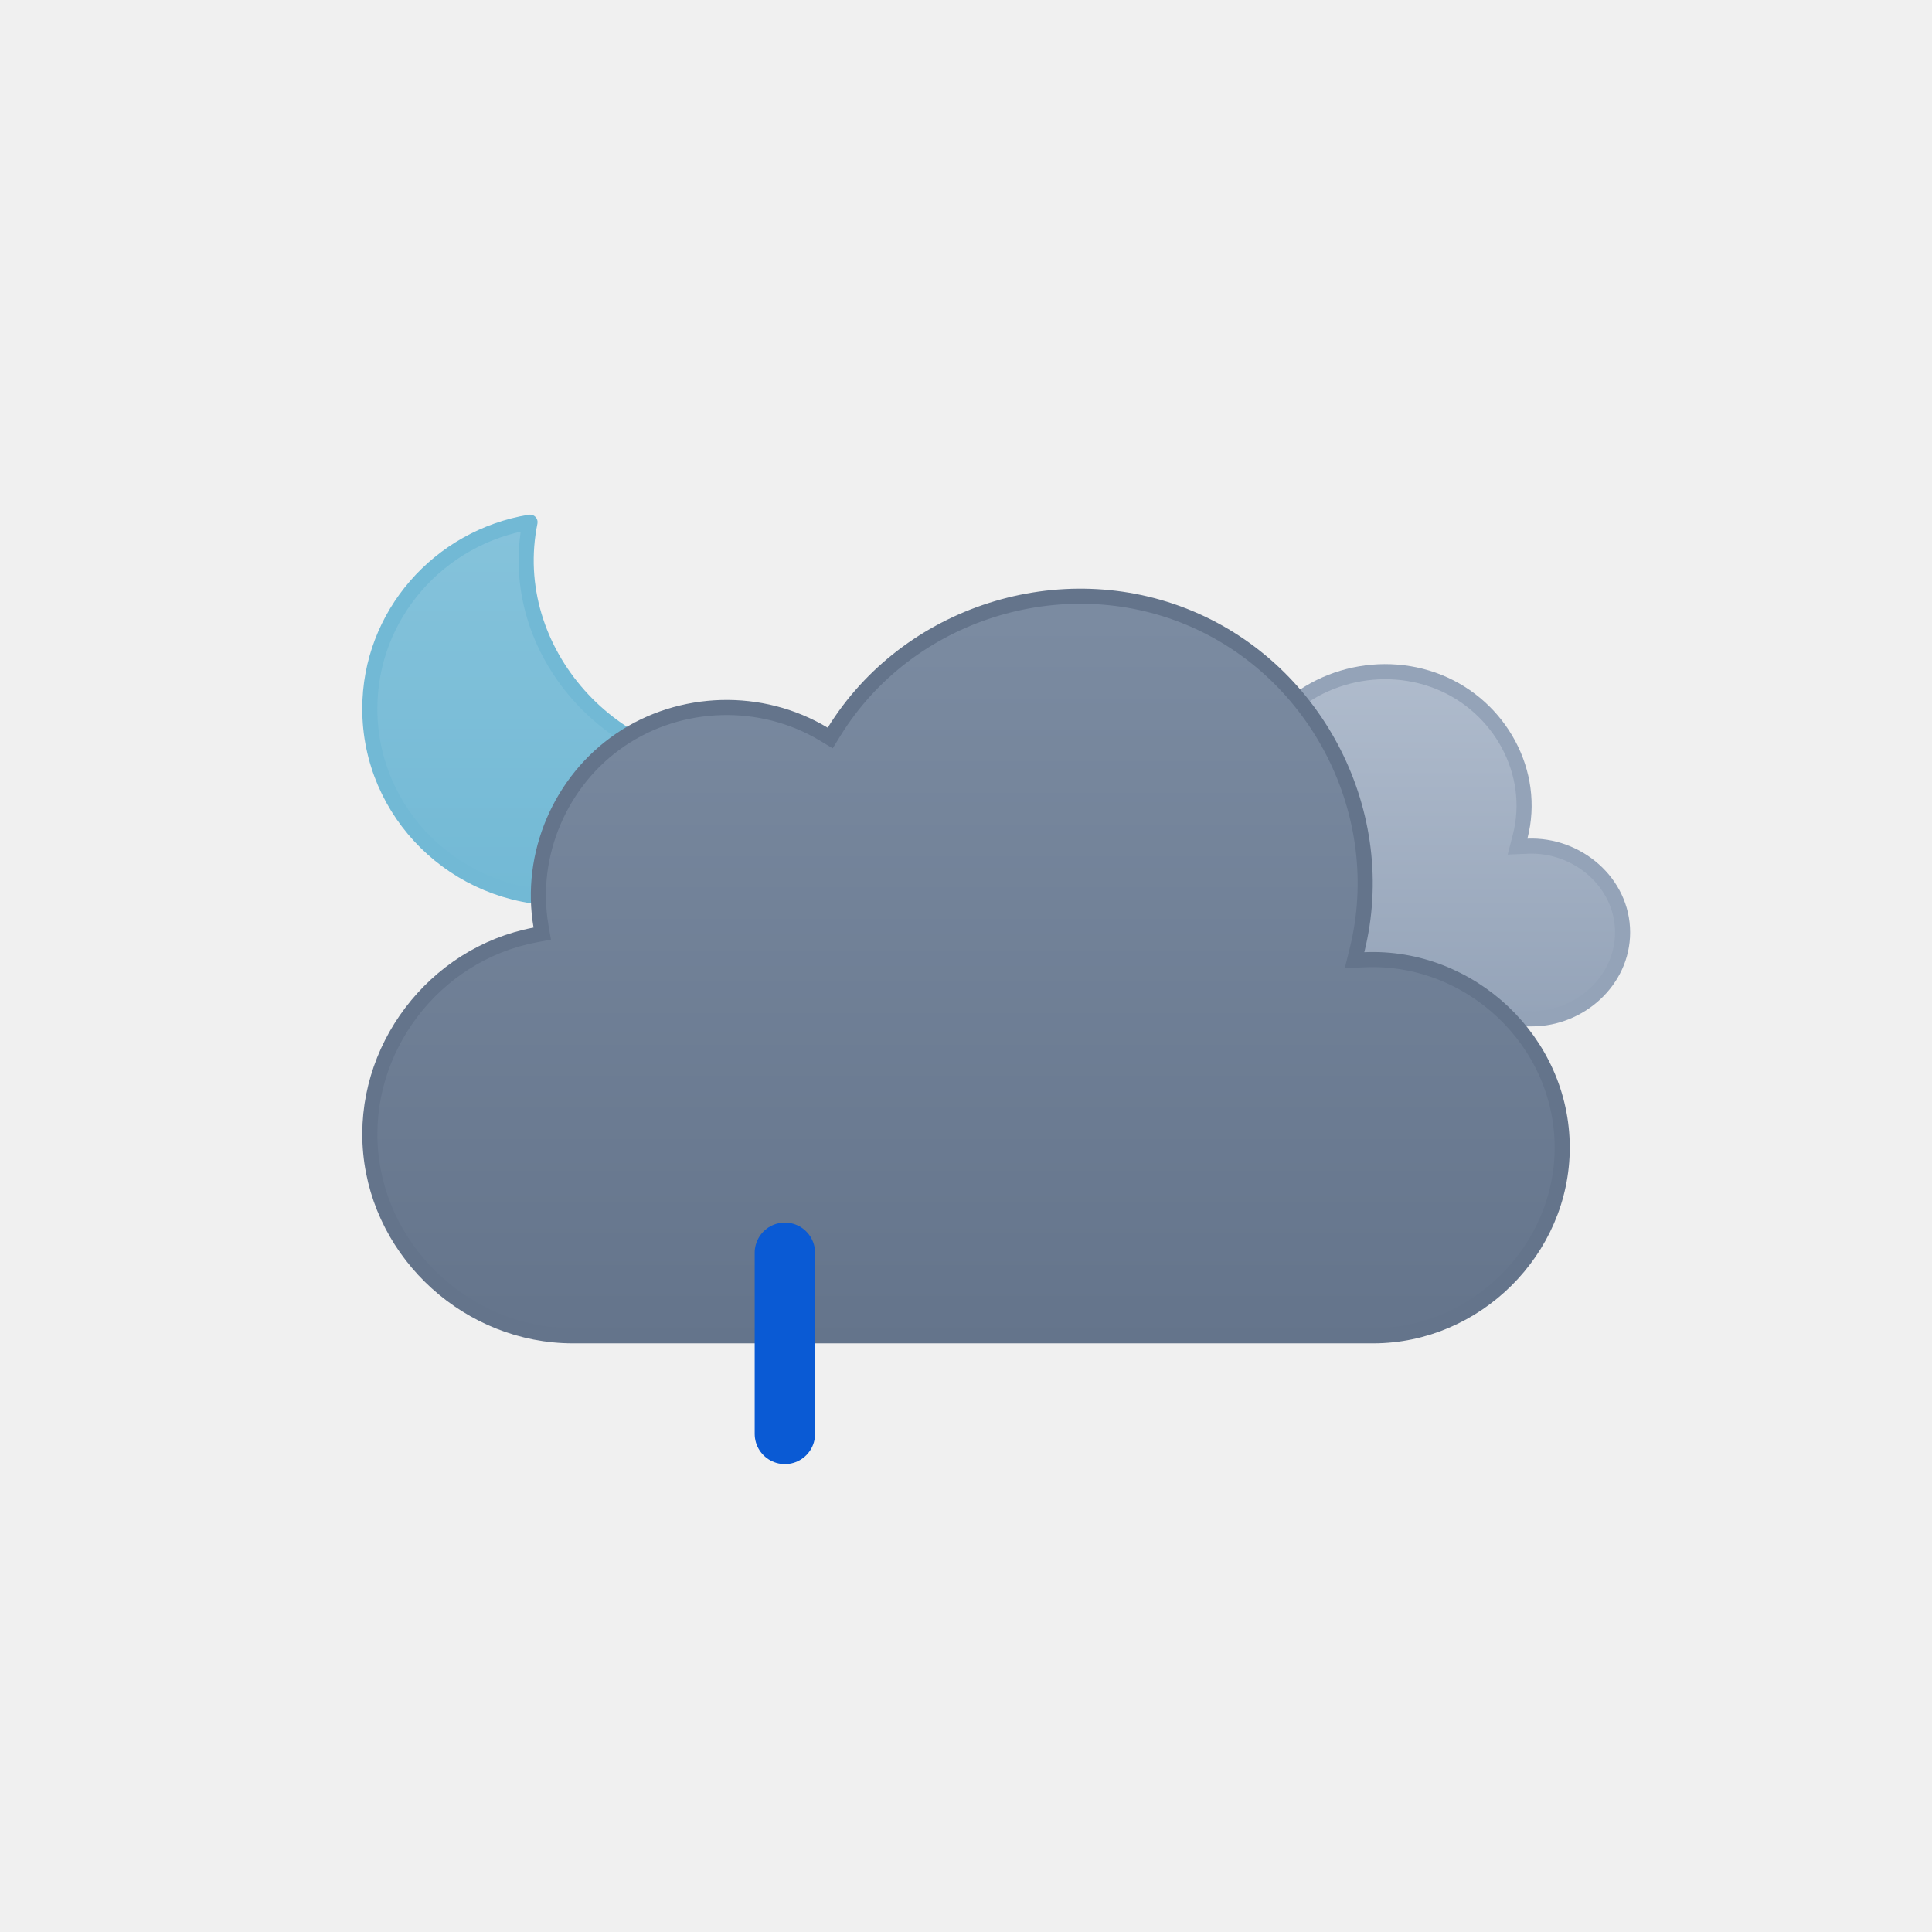
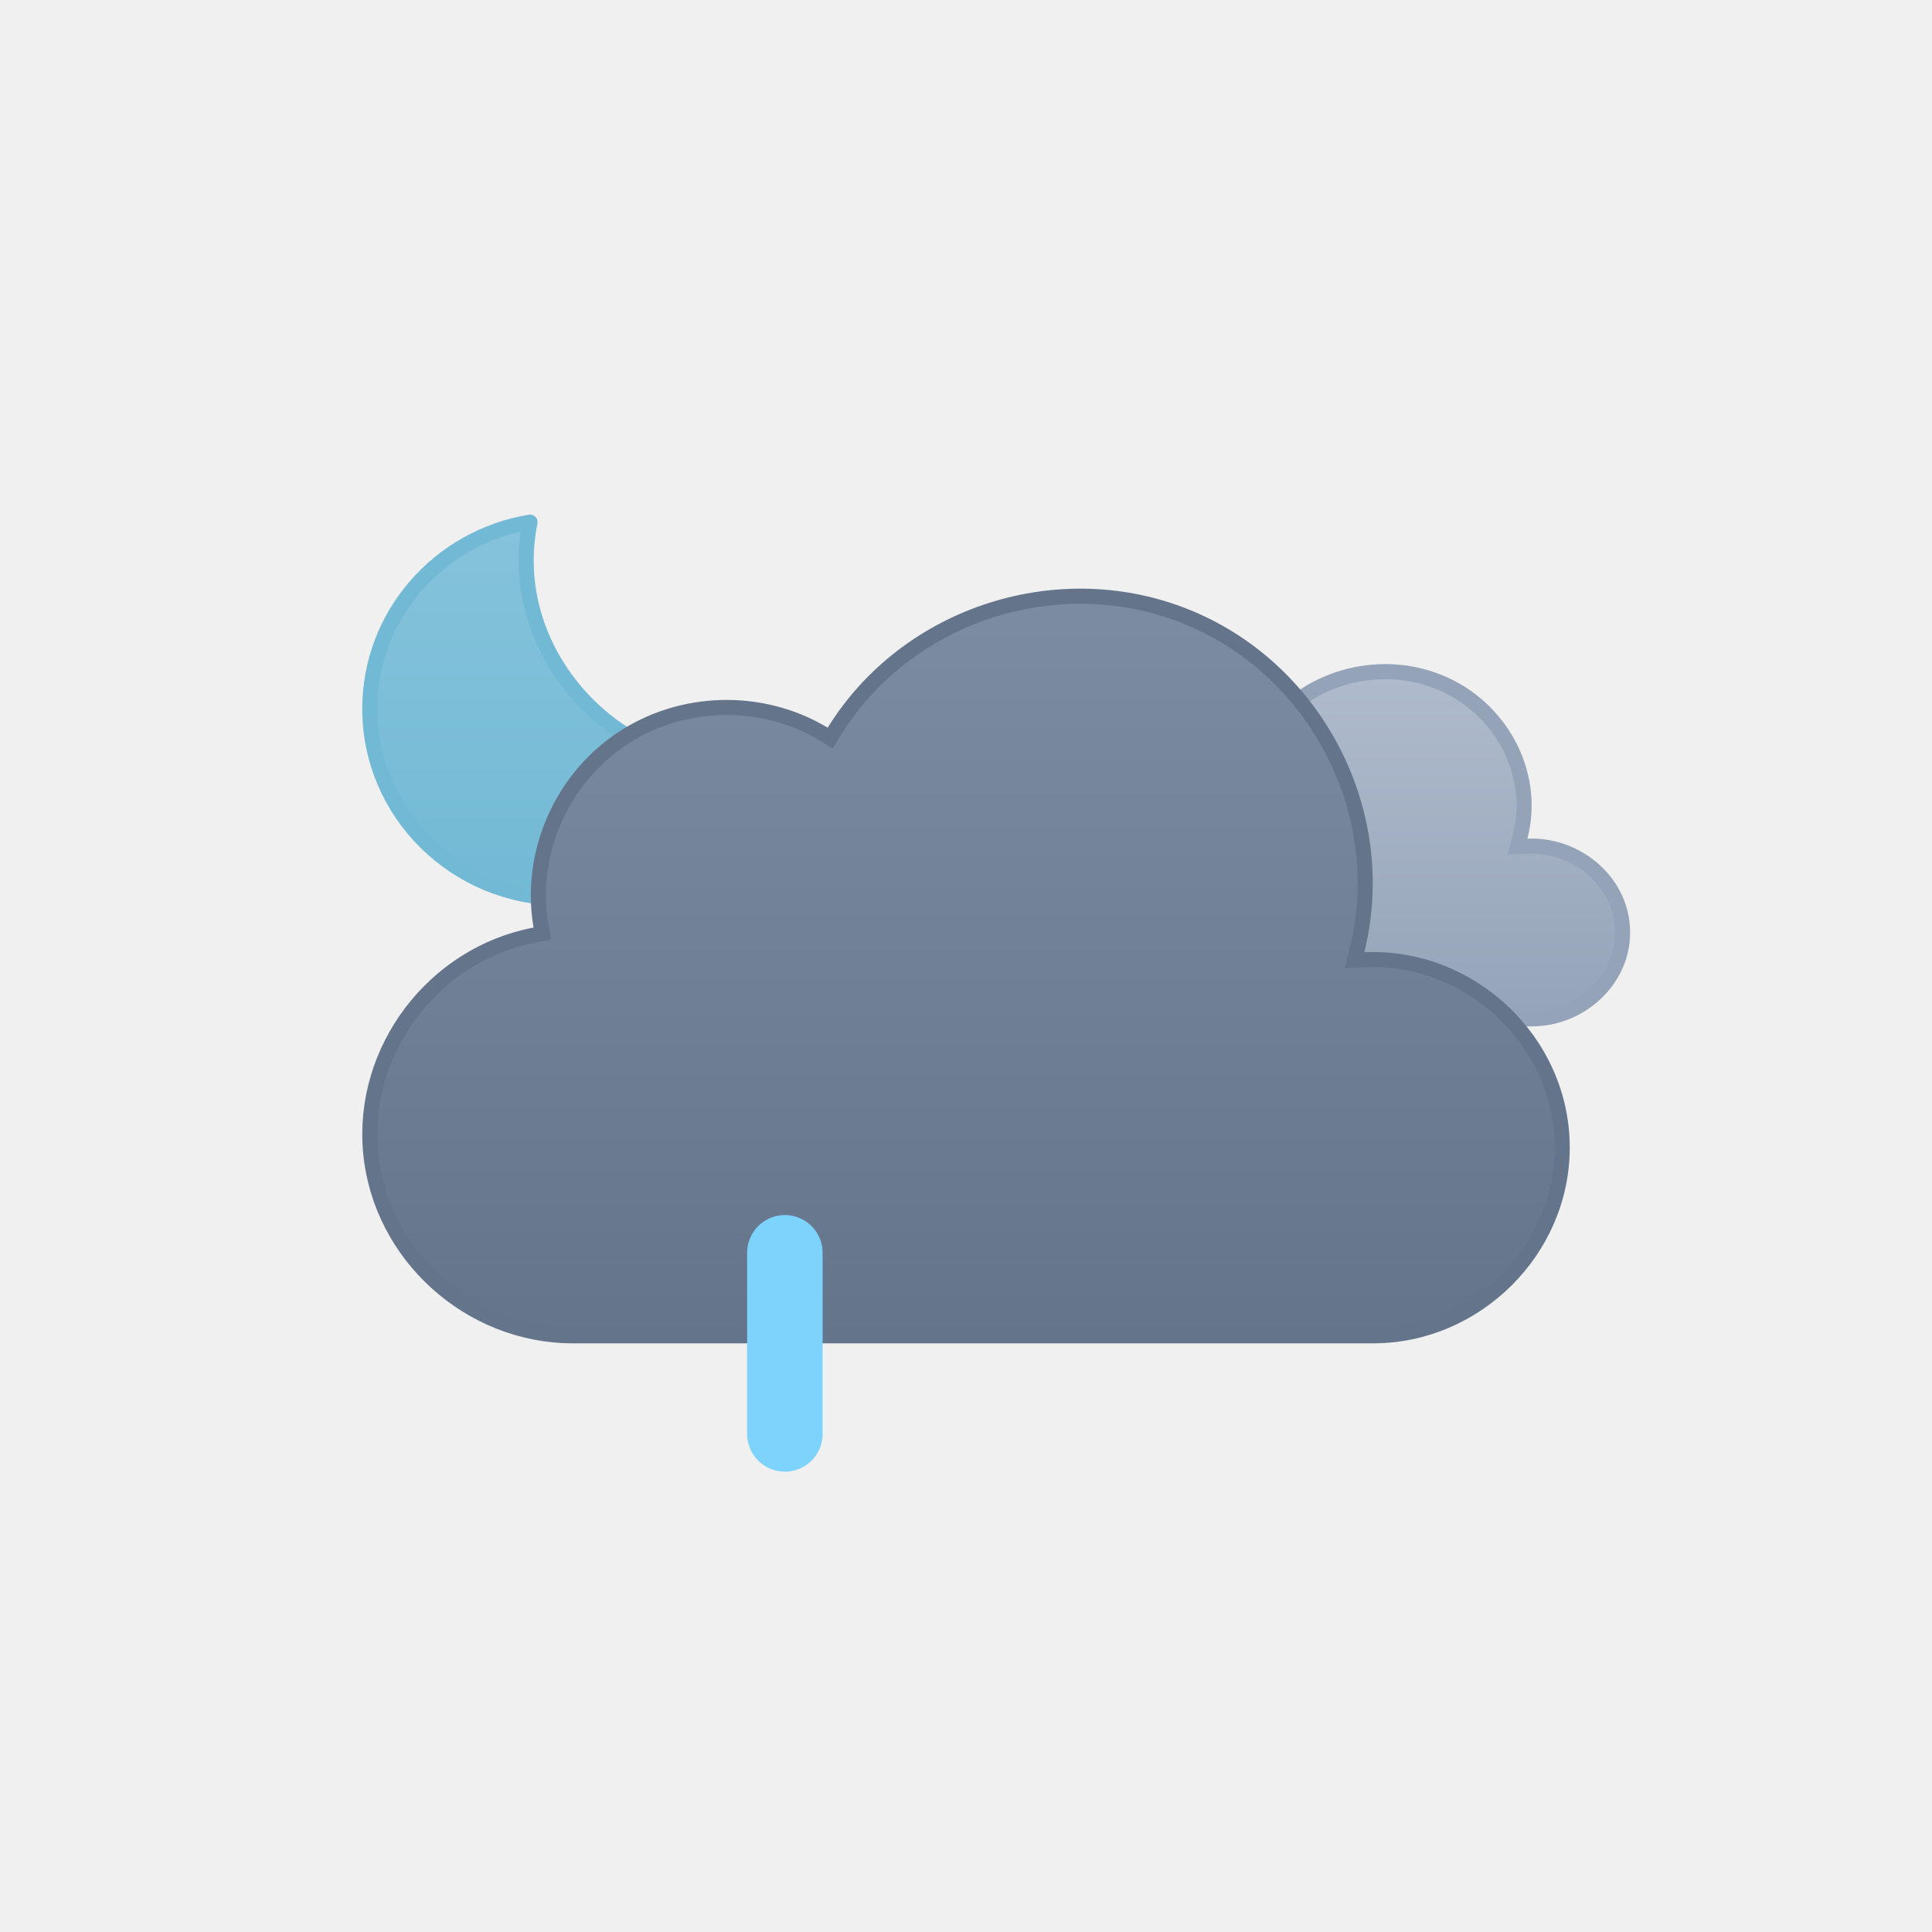
<svg xmlns="http://www.w3.org/2000/svg" viewBox="0 0 128 128" fill="none">
  <g id="extreme-night-rain" clip-path="url(#clip0_1858_8386)">
    <g id="Sky">
      <g id="Moon">
        <path id="Moon_2" d="M35.115 34.595C33.378 43.163 40.753 51.214 49.313 50.783C47.673 55.834 42.889 59.5 37.218 59.5C30.188 59.5 24.5 53.879 24.5 46.959C24.5 40.745 29.088 35.584 35.115 34.595Z" fill="url(#paint0_linear_1858_8386)" stroke="#72B9D5" stroke-linecap="round" stroke-linejoin="round" />
        <animateTransform attributeName="transform" type="rotate" values="-6 36.9 47.0;6 36.9 47.0;-6 36.9 47.0" dur="3s" begin="0s" repeatCount="indefinite" calcMode="spline" keySplines=".42 0 .58 1; .42 0 .58 1" />
      </g>
      <g id="Clouds">
        <g id="Secondary Cloud">
          <path id="Cloud" d="M83.839 48.693C86.244 44.958 91.215 43.529 95.318 45.177C99.361 46.801 101.814 51.189 100.71 55.437L100.54 56.09L101.215 56.062C104.496 55.924 107.5 58.465 107.5 61.774C107.5 64.976 104.669 67.5 101.489 67.5H74.977C71.768 67.501 68.845 65.118 68.529 61.907C68.214 58.707 70.617 55.841 73.764 55.27L74.255 55.182L74.167 54.69C73.773 52.493 74.812 50.249 76.685 49.027C78.611 47.771 81.177 47.707 83.168 48.856L83.581 49.094L83.839 48.693Z" fill="url(#paint1_linear_1858_8386)" stroke="#94A3B8" stroke-miterlimit="10" />
          <animateTransform attributeName="transform" type="translate" values="0 -3;0 0;0 -3" dur="3s" begin="0s" repeatCount="indefinite" calcMode="spline" keySplines=".42 0 .58 1; .42 0 .58 1" />
        </g>
        <g id="Cloud_2">
          <path id="Cloud_3" d="M55.262 48.475C60.123 40.611 70.297 37.38 78.815 40.943C87.321 44.502 92.138 54.003 89.903 62.965L89.742 63.614L90.411 63.585C97.42 63.279 103.5 68.992 103.5 76.028C103.5 82.84 97.772 88.5 90.977 88.5H37.954C31.128 88.502 25.203 83.171 24.559 76.36C23.916 69.552 28.737 63.212 35.443 61.945L35.926 61.853L35.842 61.369C35.026 56.624 37.126 51.717 41.105 49.013C45.095 46.301 50.446 46.154 54.58 48.64L55.003 48.895L55.262 48.475Z" fill="url(#paint2_linear_1858_8386)" stroke="#64748B" stroke-miterlimit="10" />
          <animateTransform attributeName="transform" type="translate" values="0 0;0 -3;0 0" dur="3s" begin="0s" repeatCount="indefinite" calcMode="spline" keySplines=".42 0 .58 1; .42 0 .58 1" />
        </g>
      </g>
    </g>
    <g id="Precipitation">
      <g id="Raindrops">
-         <path id="Raindrop 1" d="M52 83V95" stroke="#0A5AD4" stroke-width="4" stroke-linecap="round">
+         <path id="Raindrop 1" d="M52 83V95" stroke="#7DD3FC" stroke-width="5" stroke-linecap="round">
          <animateTransform attributeName="transform" type="translate" values="0 0;0 20" dur="1s" begin="0s" repeatCount="indefinite" calcMode="spline" keySplines=".42 0 1 1" />
          <animate attributeName="opacity" values="0;1;1;0" dur="1s" begin="0s" repeatCount="indefinite" keyTimes="0;0.15;0.85;1" />
        </path>
-         <path id="Raindrop 2" d="M64 83V95" stroke="#0A5AD4" stroke-width="4" stroke-linecap="round" opacity="0">
+         <path id="Raindrop 2" d="M64 83V95" stroke="#7DD3FC" stroke-width="5" stroke-linecap="round" opacity="0">
          <animateTransform attributeName="transform" type="translate" values="0 0;0 20" dur="1s" begin="0.4s" repeatCount="indefinite" calcMode="spline" keySplines=".42 0 1 1" />
          <animate attributeName="opacity" values="0;1;1;0" dur="1s" begin="0.4s" repeatCount="indefinite" keyTimes="0;0.15;0.85;1" />
        </path>
-         <path id="Raindrop 3" d="M76 83V95" stroke="#0A5AD4" stroke-width="4" stroke-linecap="round" opacity="0">
+         <path id="Raindrop 3" d="M76 83V95" stroke="#7DD3FC" stroke-width="5" stroke-linecap="round" opacity="0">
          <animateTransform attributeName="transform" type="translate" values="0 0;0 20" dur="1s" begin="0.8s" repeatCount="indefinite" calcMode="spline" keySplines=".42 0 1 1" />
          <animate attributeName="opacity" values="0;1;1;0" dur="1s" begin="0.8s" repeatCount="indefinite" keyTimes="0;0.15;0.85;1" />
        </path>
      </g>
    </g>
  </g>
  <defs>
    <linearGradient id="paint0_linear_1858_8386" x1="37" y1="34" x2="37" y2="60" gradientUnits="userSpaceOnUse">
      <stop stop-color="#86C3DB" />
      <stop offset="1" stop-color="#72B9D5" />
    </linearGradient>
    <linearGradient id="paint1_linear_1858_8386" x1="88" y1="44" x2="88" y2="68" gradientUnits="userSpaceOnUse">
      <stop stop-color="#B0BCCD" />
      <stop offset="1" stop-color="#94A3B8" />
    </linearGradient>
    <linearGradient id="paint2_linear_1858_8386" x1="64.001" y1="39" x2="64.001" y2="89" gradientUnits="userSpaceOnUse">
      <stop stop-color="#7C8CA2" />
      <stop offset="1" stop-color="#64748B" />
    </linearGradient>
    <clipPath id="clip0_1858_8386">
      <rect width="128" height="128" fill="white" />
    </clipPath>
  </defs>
</svg>
